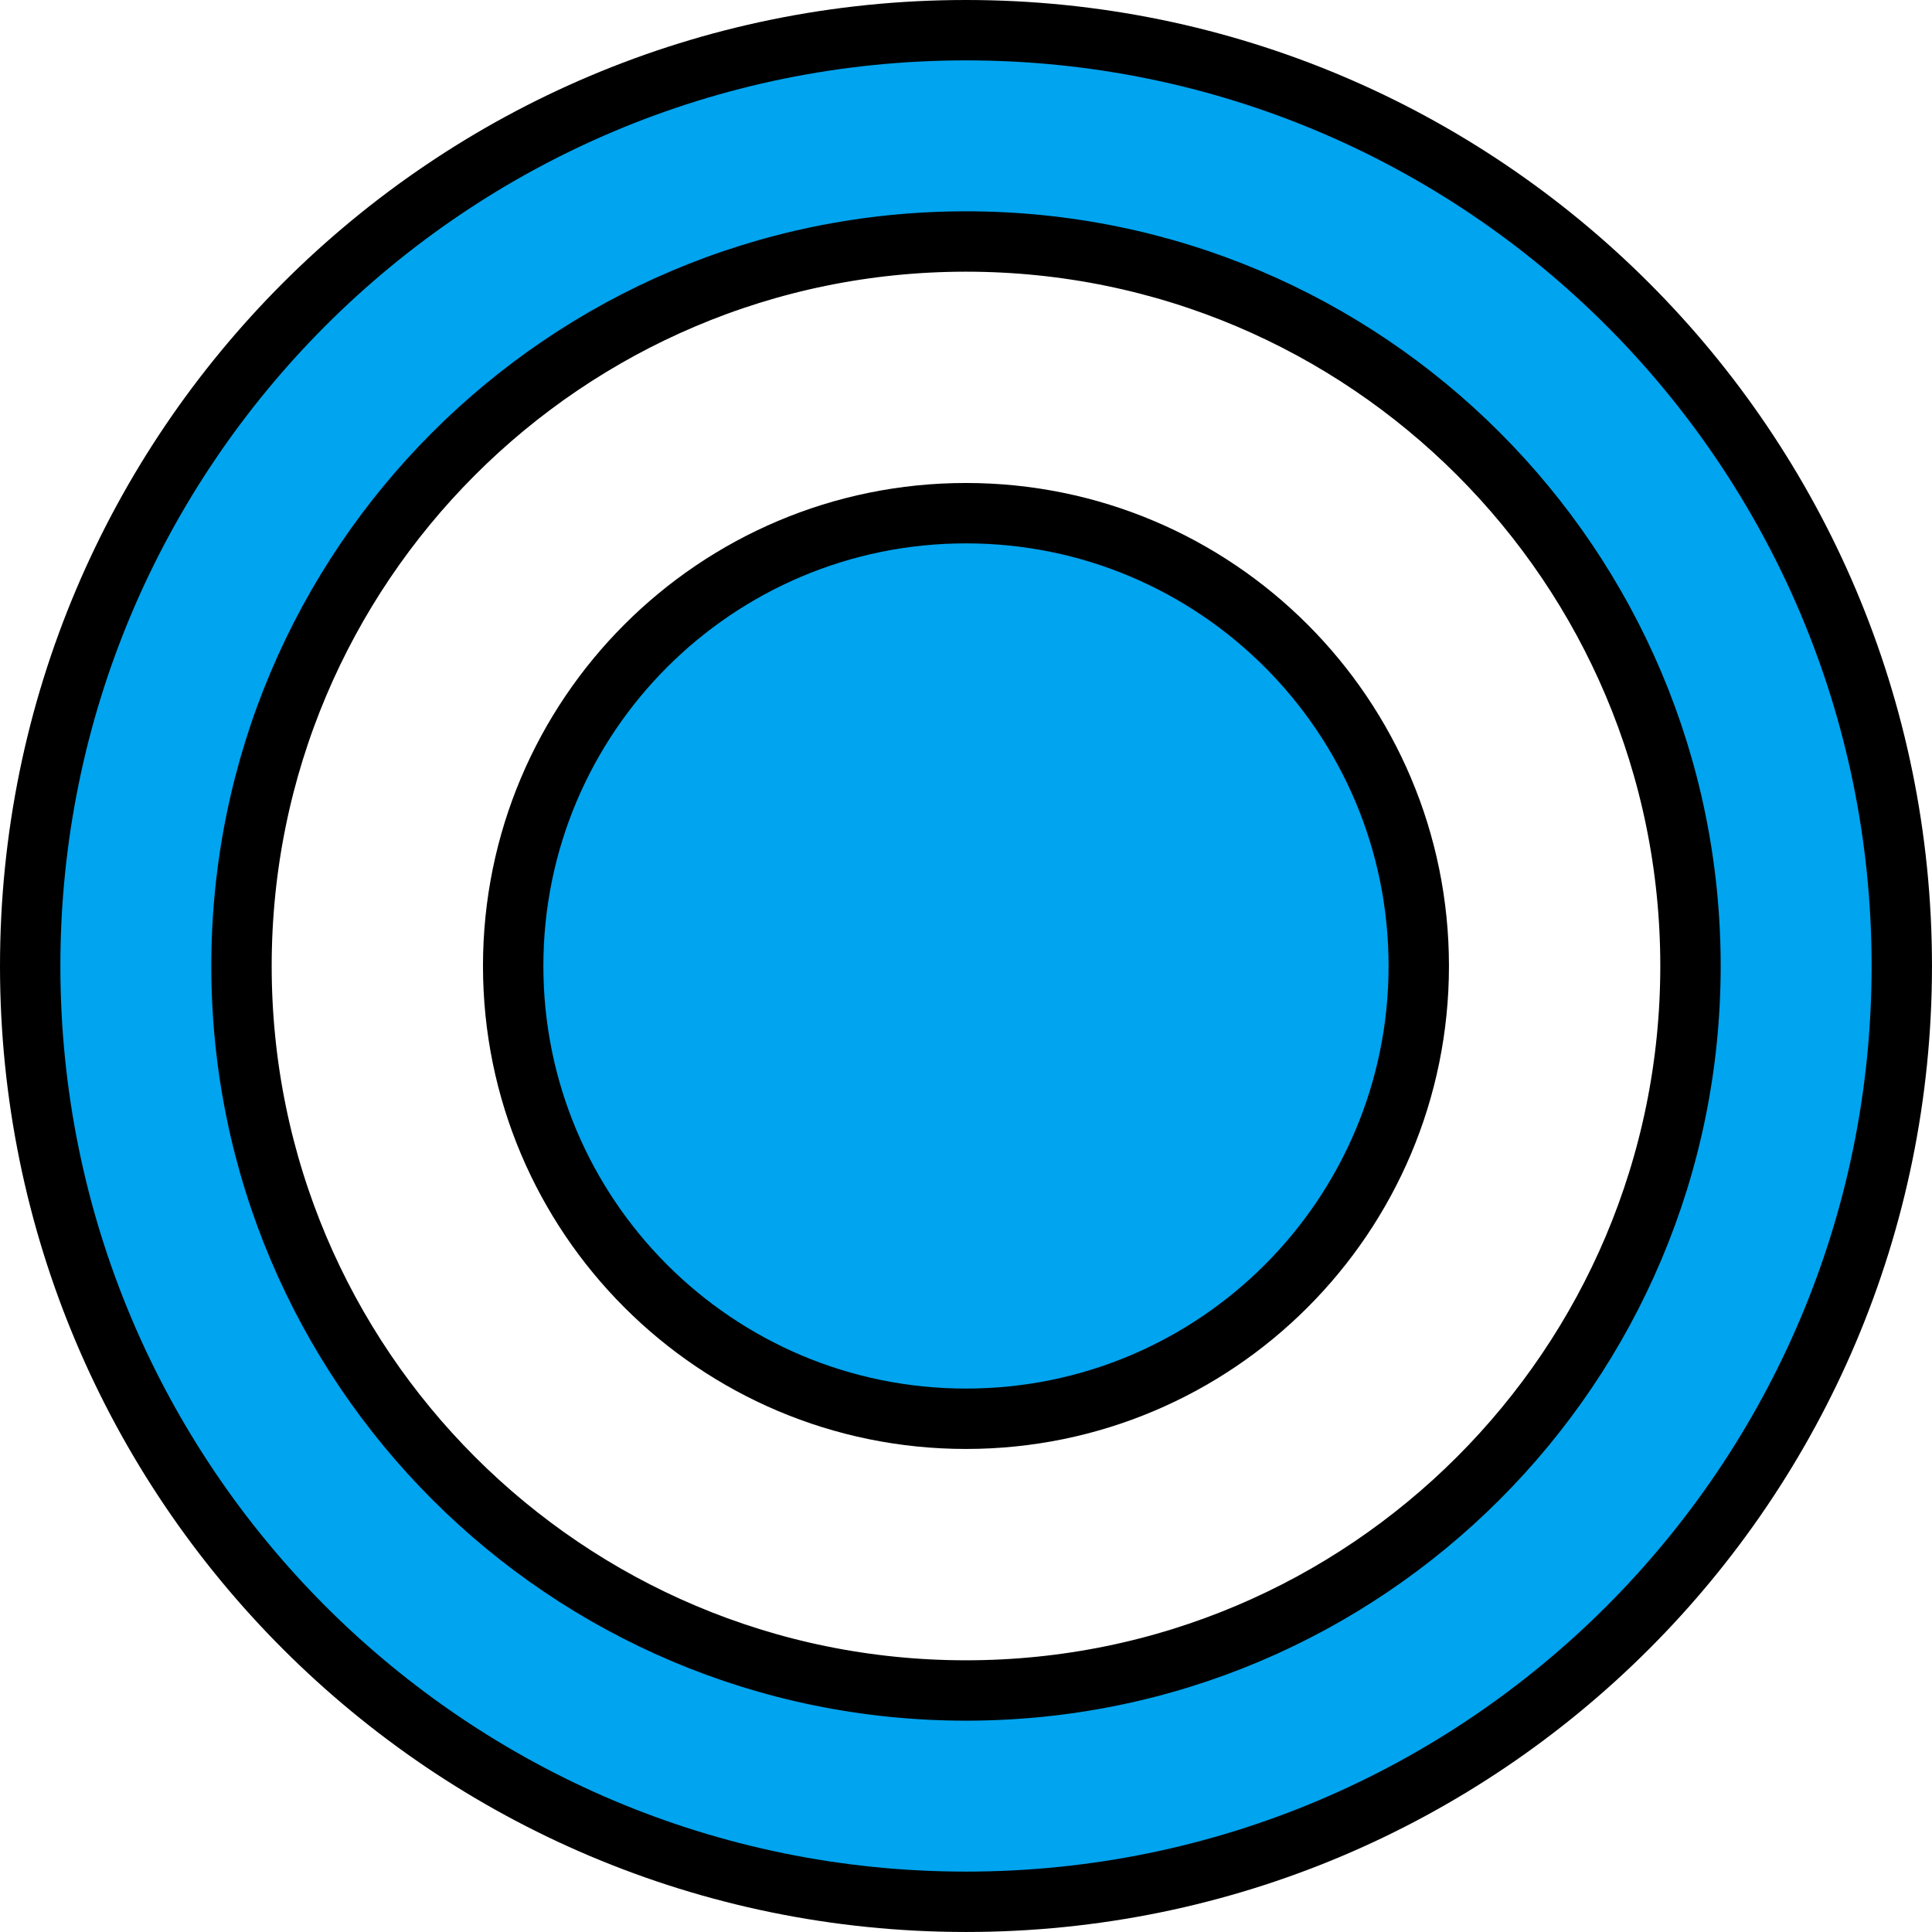
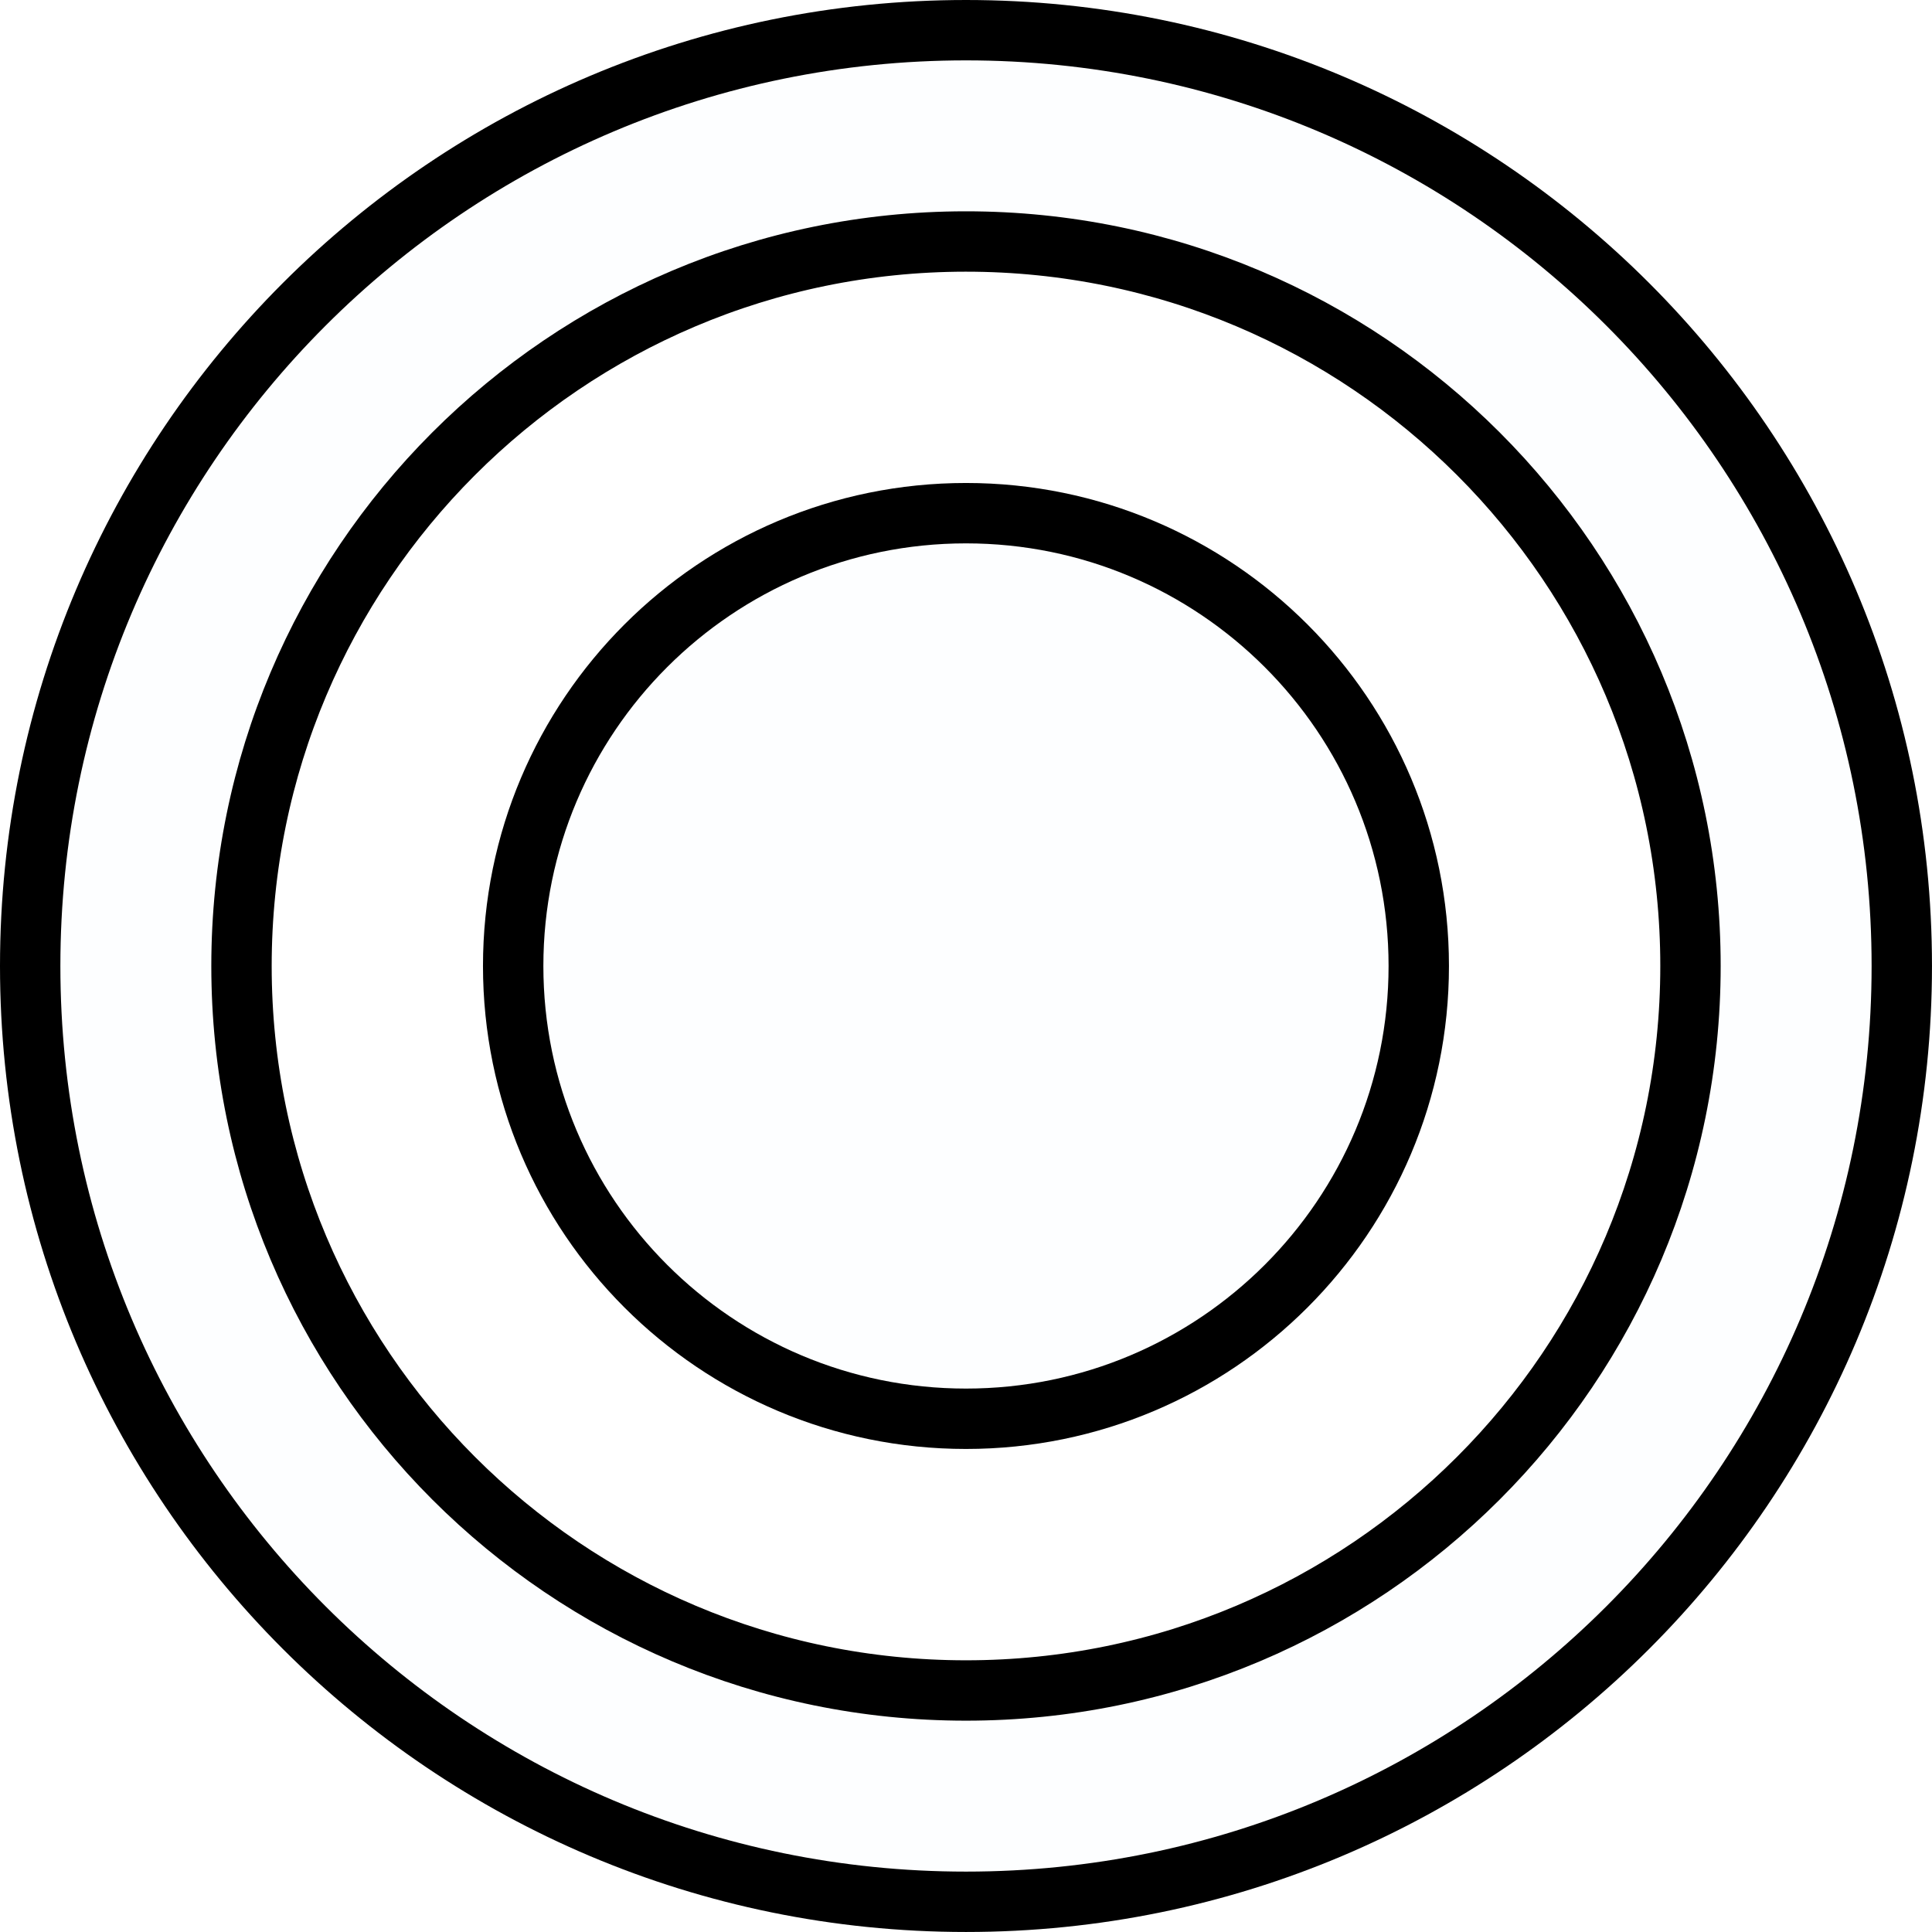
<svg xmlns="http://www.w3.org/2000/svg" width="128" height="128" viewBox="0 0 33.867 33.867" version="1.1" id="svg8">
  <defs id="defs2" />
  <g id="layer1">
-     <path id="path1019" style="fill:#00a4ef;fill-opacity:1;stroke:#000000;stroke-width:8;stroke-linecap:round;stroke-linejoin:round;stroke-miterlimit:4;stroke-dasharray:none;stroke-opacity:1;paint-order:stroke fill markers" d="M 64 4 A 60 60 0 0 0 4 64 A 60 60 0 0 0 64 124 A 60 60 0 0 0 124 64 A 60 60 0 0 0 64 4 z M 63.947 14 A 50 50 0 0 1 64 14 A 50 50 0 0 1 114 64 A 50 50 0 0 1 64 114 A 50 50 0 0 1 14 64 A 50 50 0 0 1 63.947 14 z " transform="scale(0.2645833)" />
-     <circle style="fill:#00a4ef;fill-opacity:1;stroke:#000000;stroke-width:2.117;stroke-linecap:round;stroke-linejoin:round;stroke-miterlimit:4;stroke-dasharray:none;stroke-opacity:1;paint-order:stroke fill markers" id="path1019-3-5" cx="16.933" cy="16.933" r="7.408" />
+     <path id="path1019" style="fill:#fdfeff;fill-opacity:1;stroke:#000000;stroke-width:8;stroke-linecap:round;stroke-linejoin:round;stroke-miterlimit:4;stroke-dasharray:none;stroke-opacity:1;paint-order:stroke fill markers" d="M 64 4 A 60 60 0 0 0 4 64 A 60 60 0 0 0 64 124 A 60 60 0 0 0 124 64 A 60 60 0 0 0 64 4 z M 63.947 14 A 50 50 0 0 1 64 14 A 50 50 0 0 1 114 64 A 50 50 0 0 1 64 114 A 50 50 0 0 1 14 64 A 50 50 0 0 1 63.947 14 z " transform="scale(0.2645833)" />
+     <circle style="fill:#fdfeff;fill-opacity:1;stroke:#000000;stroke-width:2.117;stroke-linecap:round;stroke-linejoin:round;stroke-miterlimit:4;stroke-dasharray:none;stroke-opacity:1;paint-order:stroke fill markers" id="path1019-3-5" cx="16.933" cy="16.933" r="7.408" />
  </g>
</svg>
